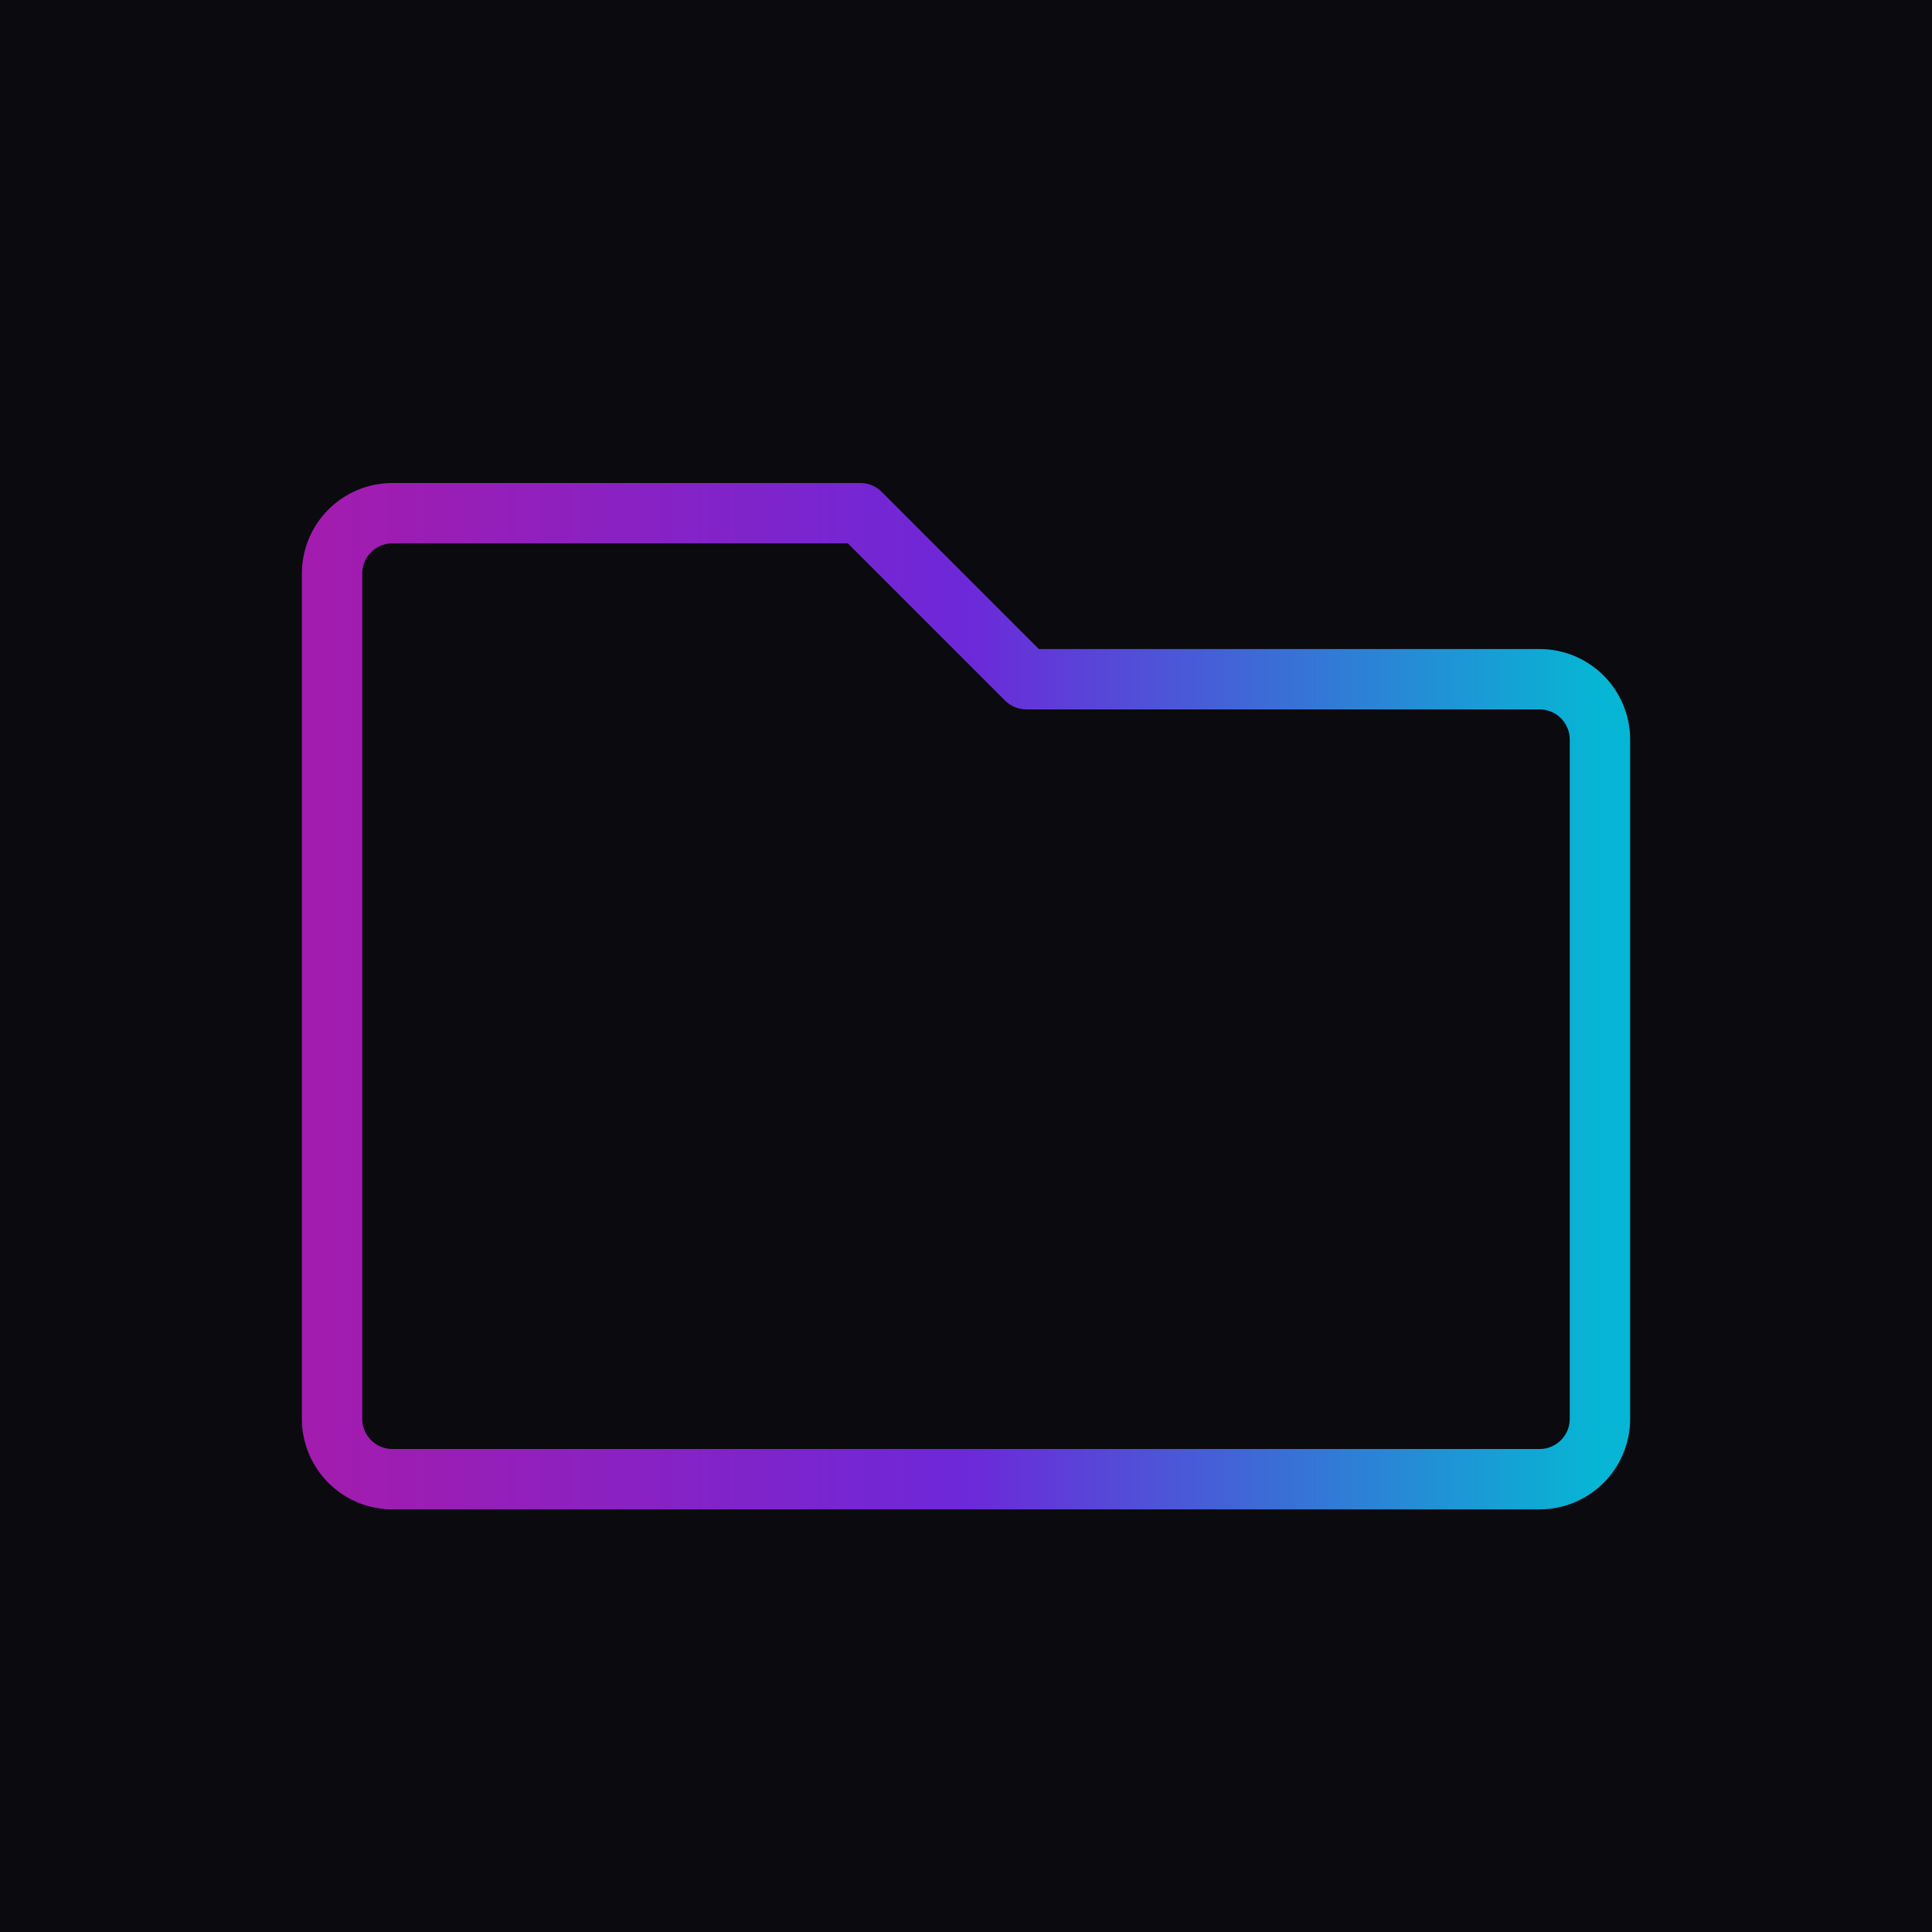
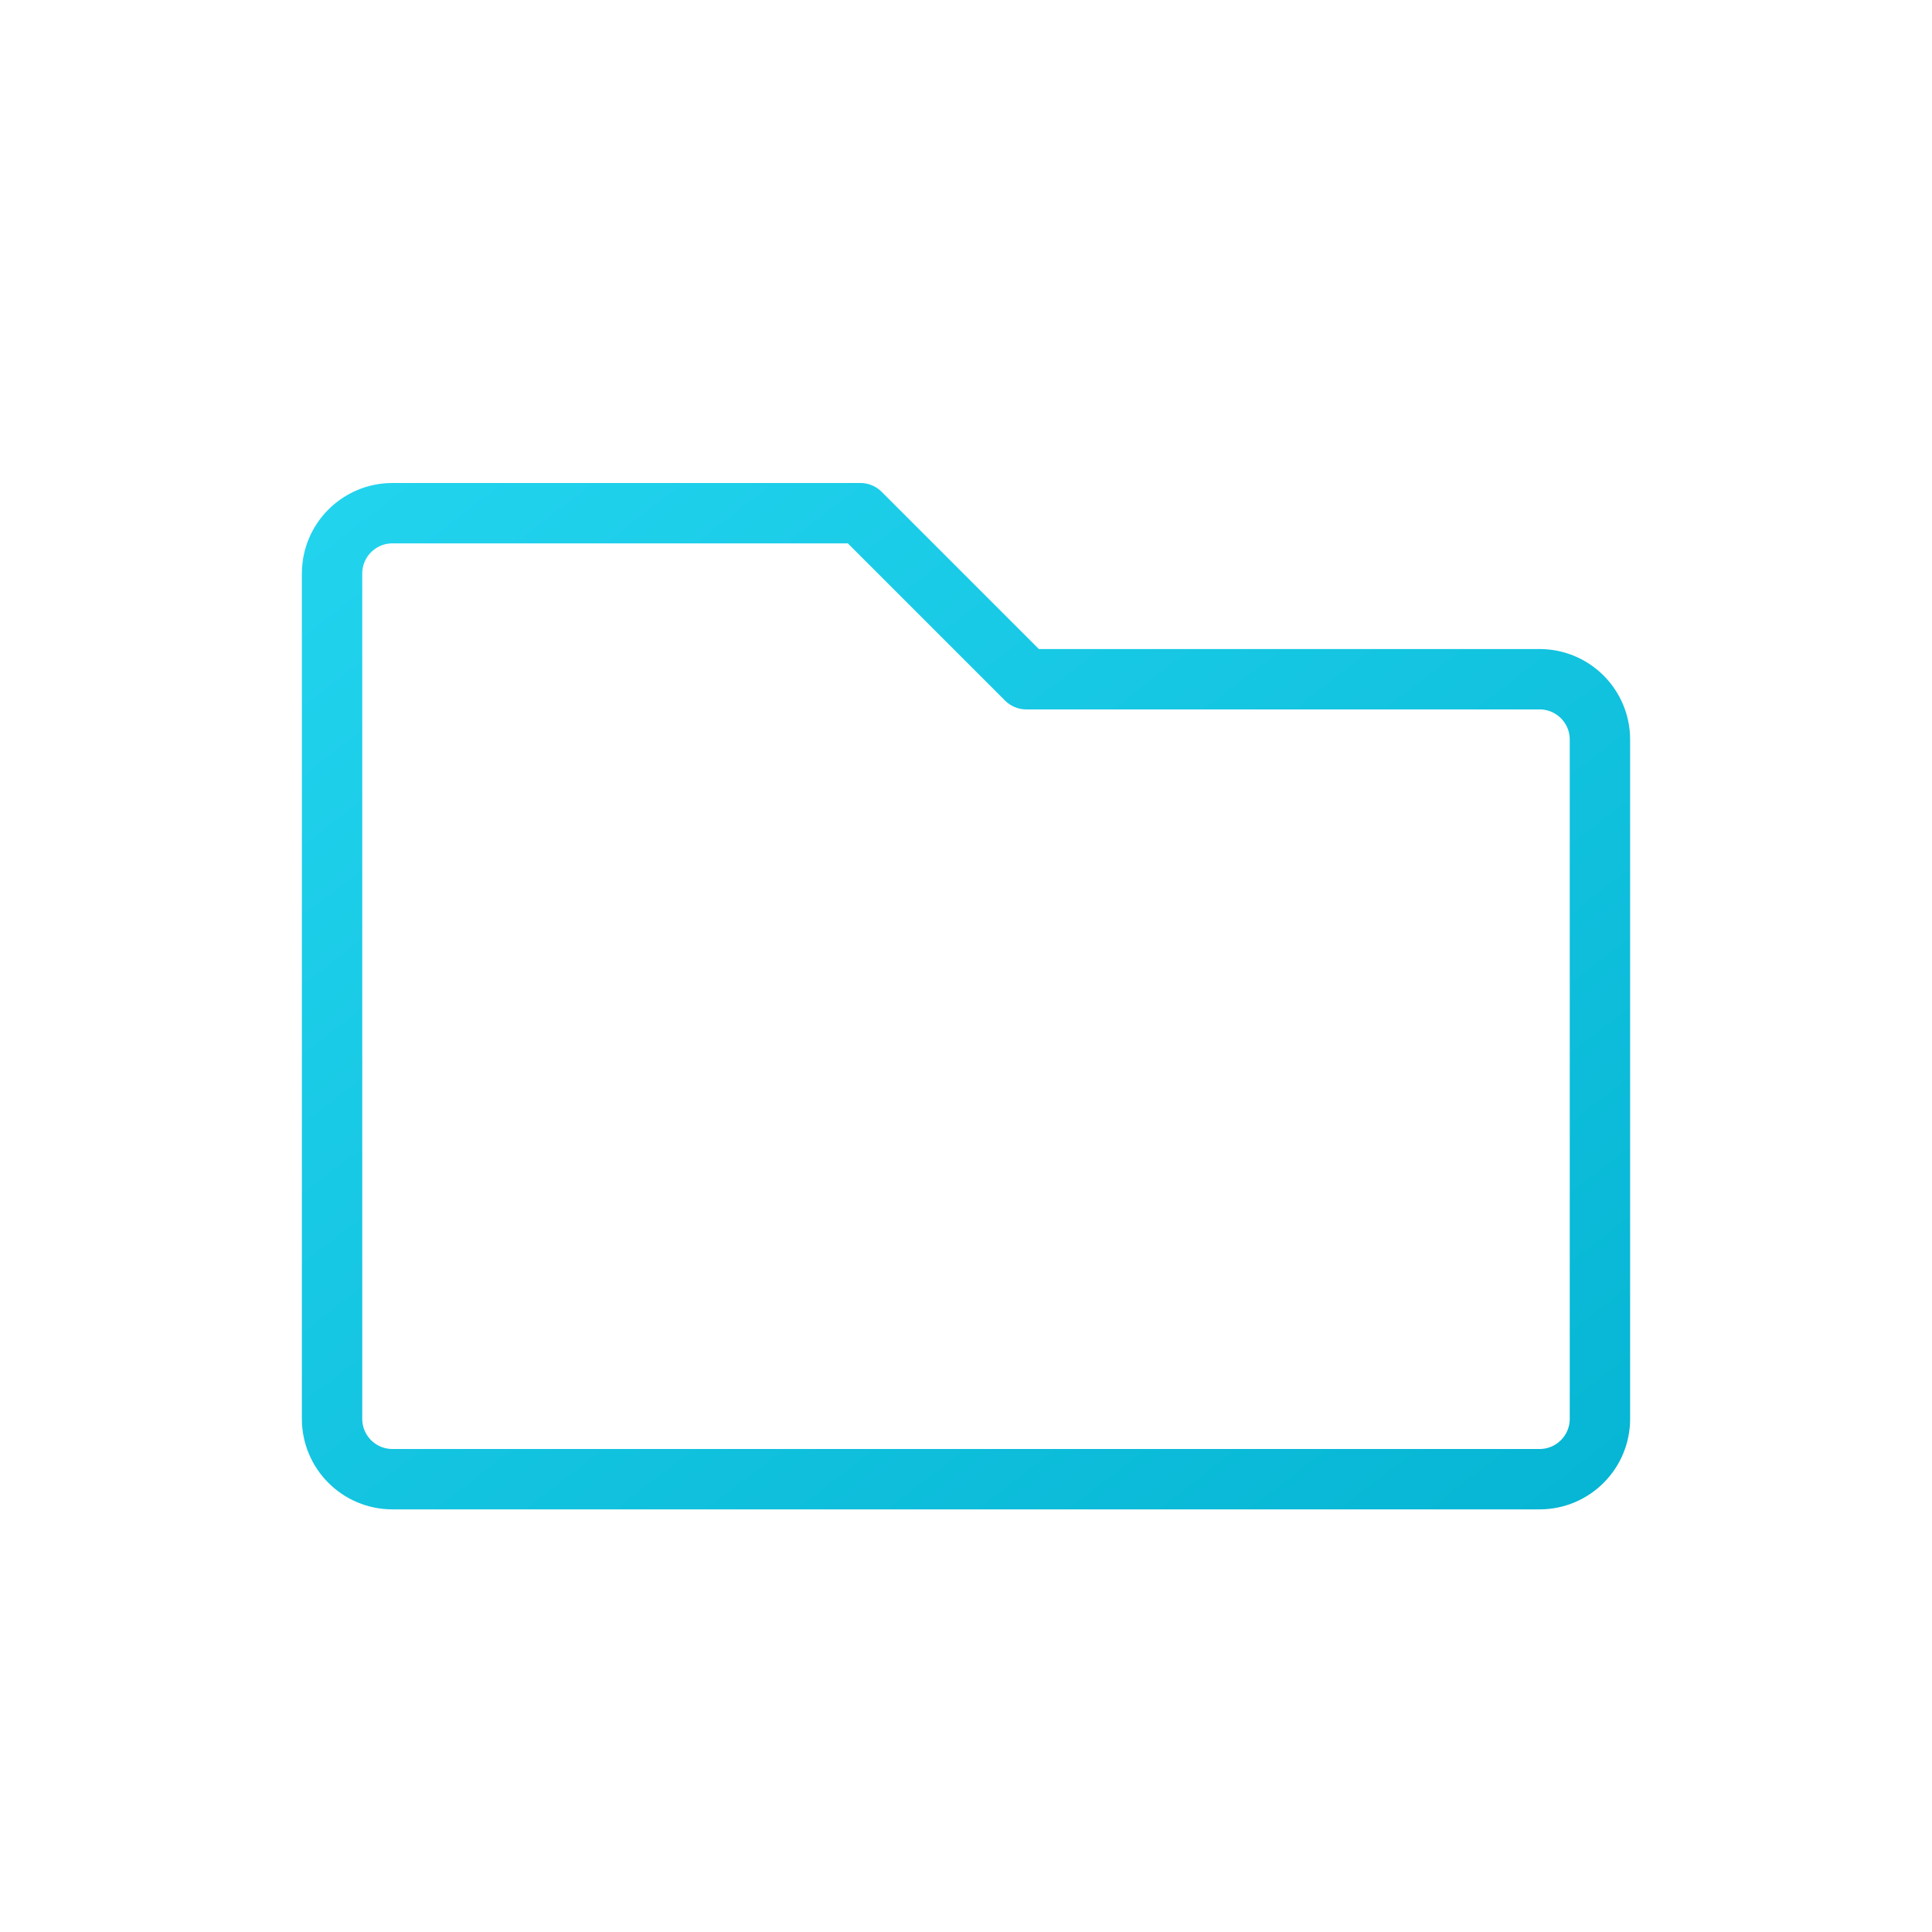
- <svg xmlns="http://www.w3.org/2000/svg" width="256" height="256" viewBox="0 0 256 256" role="img" aria-label="Foldera glyph outline">
+ <svg xmlns="http://www.w3.org/2000/svg" width="256" height="256" viewBox="0 0 256 256" role="img" aria-label="Foldera glyph">
  <defs>
-     <linearGradient id="g1" x1="0%" y1="0%" x2="100%" y2="0%">
-       <stop offset="0%" stop-color="#a21caf" />
-       <stop offset="50%" stop-color="#6d28d9" />
+     <linearGradient id="g1" x1="0%" y1="0%" x2="100%" y2="100%">
+       <stop offset="0%" stop-color="#22d3ee" />
      <stop offset="100%" stop-color="#06b6d4" />
    </linearGradient>
  </defs>
-   <rect width="256" height="256" fill="#0a0a0f" />
  <path d="M52 196a8 8 0 0 1-8-8V76a8 8 0 0 1 8-8h62l22 22h68a8 8 0 0 1 8 8v90a8 8 0 0 1-8 8Z" fill="none" stroke="url(#g1)" stroke-width="8" stroke-linejoin="round" />
</svg>
